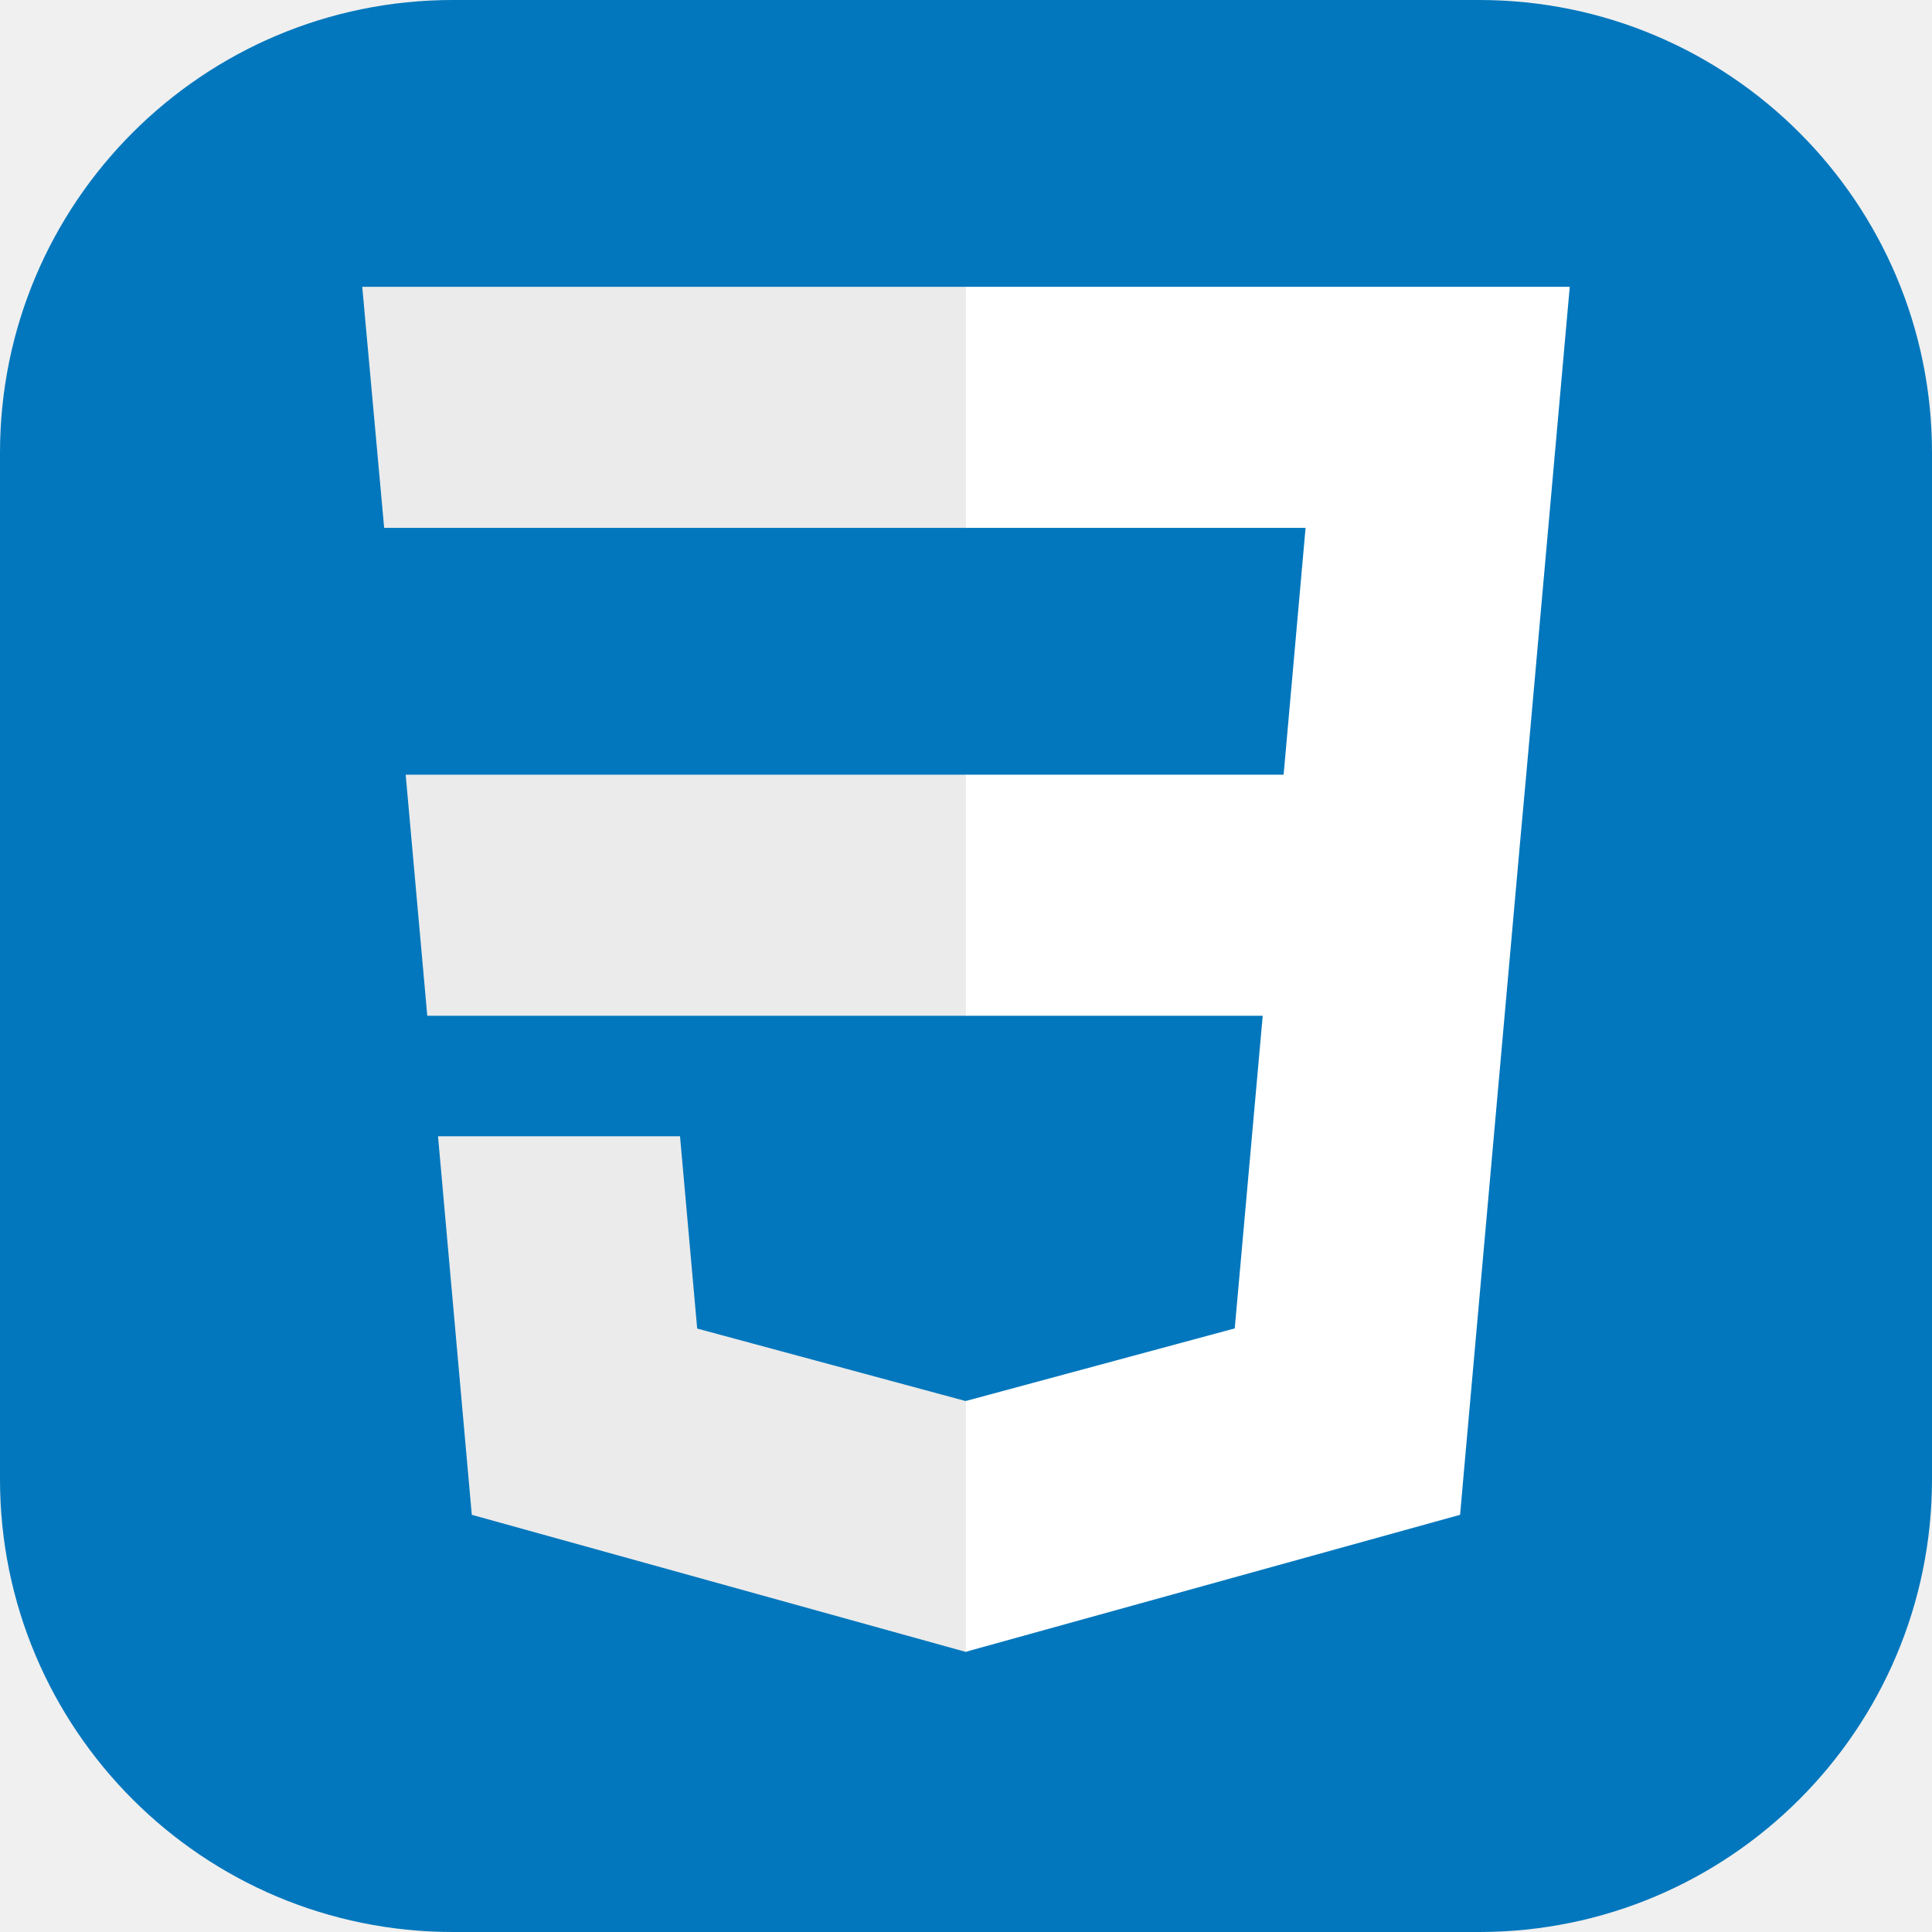
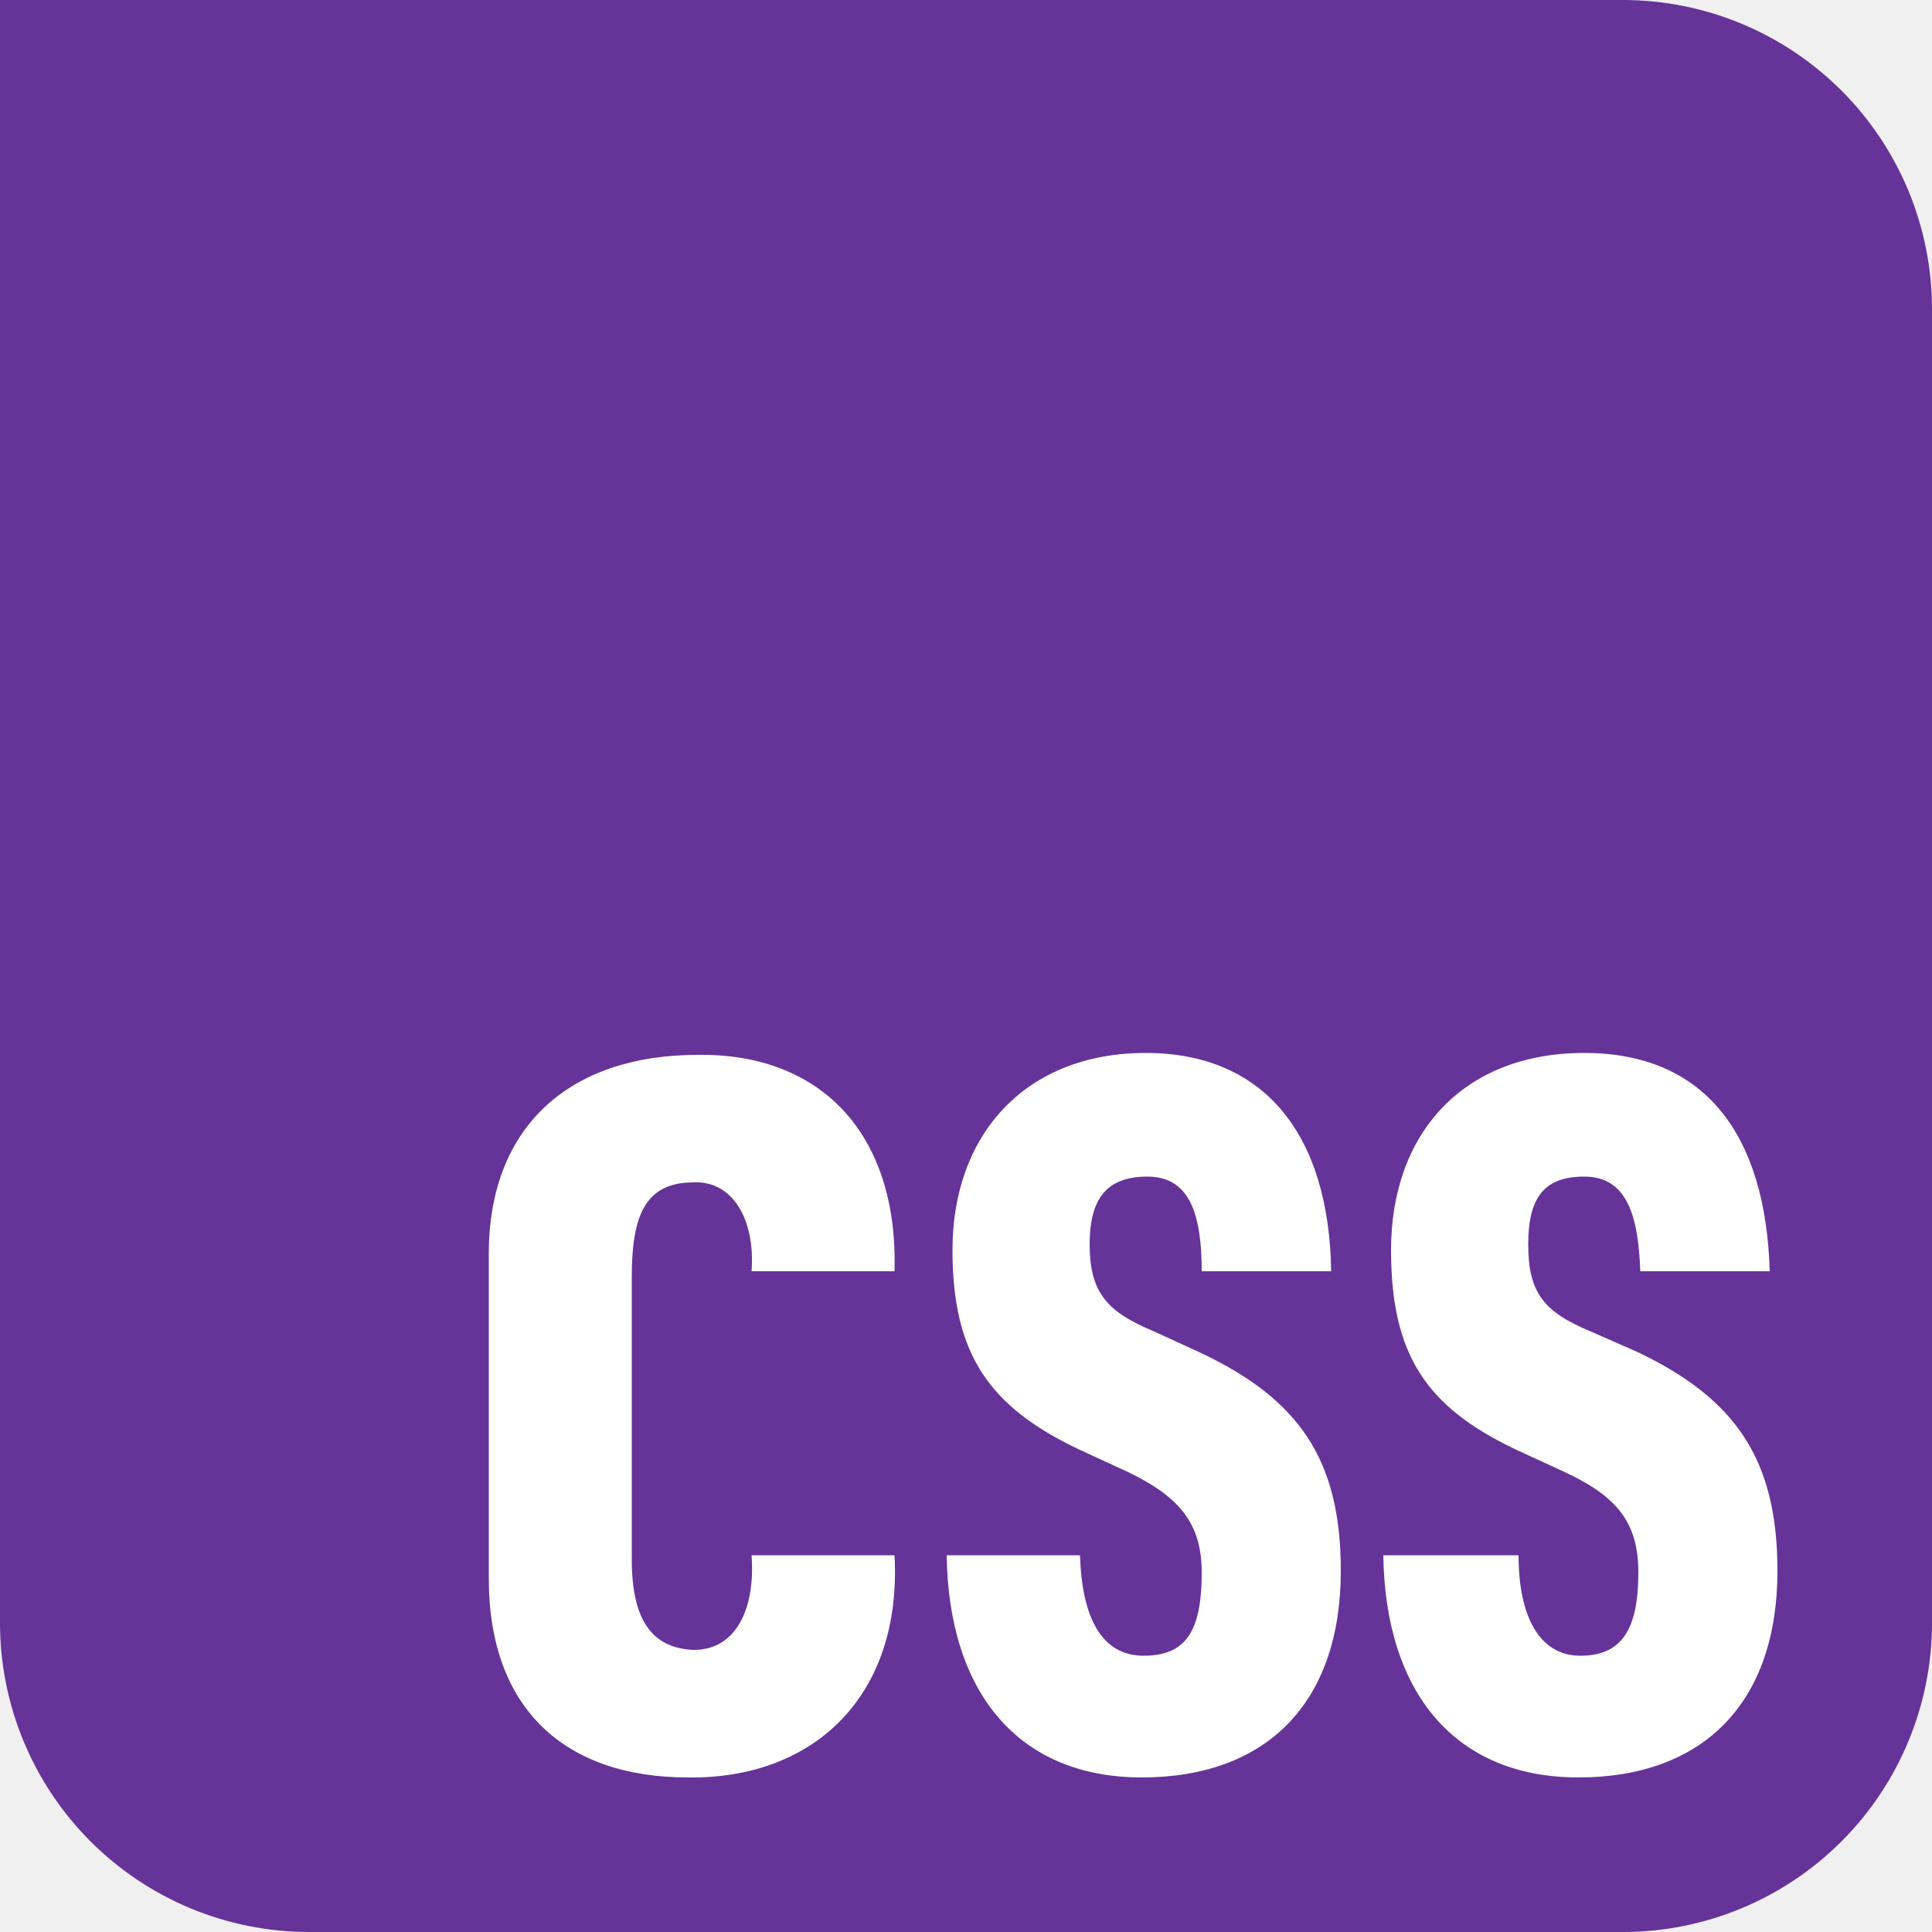
- <svg xmlns="http://www.w3.org/2000/svg" width="50" height="50" viewBox="0 0 50 50" fill="none">
-   <path d="M38.281 0L11.719 0C5.247 0 0 5.247 0 11.719L0 38.281C0 44.753 5.247 50 11.719 50H38.281C44.753 50 50 44.753 50 38.281V11.719C50 5.247 44.753 0 38.281 0Z" fill="#0277BD" />
-   <path d="M10.499 20.049L11.058 26.288H25.019V20.049H10.499ZM25.019 7.422L9.375 7.422L9.942 13.661H25.019V7.422ZM25.019 42.742L25.019 36.252L24.991 36.259L18.043 34.383L17.599 29.407H11.336L12.21 39.203L24.99 42.75L25.019 42.742Z" fill="#EBEBEB" />
-   <path d="M32.679 26.288L31.955 34.379L24.997 36.257V42.747L37.787 39.203L37.88 38.149L39.346 21.724L39.499 20.049L40.625 7.422L24.997 7.422V13.661H33.788L33.22 20.049H24.997V26.288H32.679Z" fill="white" />
+ <svg xmlns="http://www.w3.org/2000/svg" width="24" height="24" viewBox="0 0 24 24" fill="none">
+   <path d="M0 0H20.16C21.178 0 22.155 0.405 22.875 1.125C23.595 1.845 24 2.822 24 3.84V20.16C24 21.178 23.595 22.155 22.875 22.875C22.155 23.595 21.178 24 20.16 24H3.84C2.822 24 1.845 23.595 1.125 22.875C0.405 22.155 0 21.178 0 20.16V0Z" fill="#663399" />
+   <path d="M6.072 19.608V15.576C6.072 13.968 7.104 13.104 8.664 13.104C10.2 13.08 11.16 14.088 11.112 15.792H9.336C9.384 15.144 9.096 14.664 8.616 14.688C8.016 14.688 7.848 15.096 7.848 15.864V19.368C7.848 20.112 8.088 20.472 8.616 20.496C9.168 20.496 9.384 19.944 9.336 19.32H11.112C11.208 21.072 10.104 22.104 8.544 22.08C7.032 22.08 6.072 21.24 6.072 19.608ZM11.76 19.32H13.416C13.44 20.088 13.68 20.568 14.208 20.568C14.736 20.568 14.928 20.256 14.928 19.536C14.928 18.936 14.664 18.6 14.016 18.288L13.392 18C12.288 17.472 11.832 16.824 11.832 15.528C11.832 14.088 12.744 13.08 14.232 13.08C15.72 13.08 16.512 14.112 16.536 15.792H14.928C14.928 15.096 14.784 14.616 14.256 14.616C13.776 14.616 13.536 14.856 13.536 15.456C13.536 16.056 13.752 16.296 14.328 16.536L14.904 16.8C16.128 17.376 16.656 18.12 16.656 19.512C16.656 21.168 15.72 22.08 14.184 22.08C12.648 22.08 11.784 21.024 11.76 19.32ZM17.184 19.32H18.864C18.864 20.088 19.128 20.568 19.632 20.568C20.136 20.568 20.352 20.256 20.352 19.536C20.352 18.936 20.112 18.6 19.44 18.288L18.816 18C17.712 17.472 17.28 16.824 17.28 15.528C17.28 14.088 18.168 13.08 19.68 13.08C21.192 13.08 21.936 14.112 21.984 15.792H20.376C20.352 15.096 20.208 14.616 19.68 14.616C19.2 14.616 18.984 14.856 18.984 15.456C18.984 16.056 19.176 16.296 19.752 16.536L20.352 16.8C21.552 17.376 22.08 18.12 22.08 19.512C22.08 21.168 21.144 22.08 19.608 22.08C18.072 22.08 17.208 21.024 17.184 19.32Z" fill="white" />
</svg>
